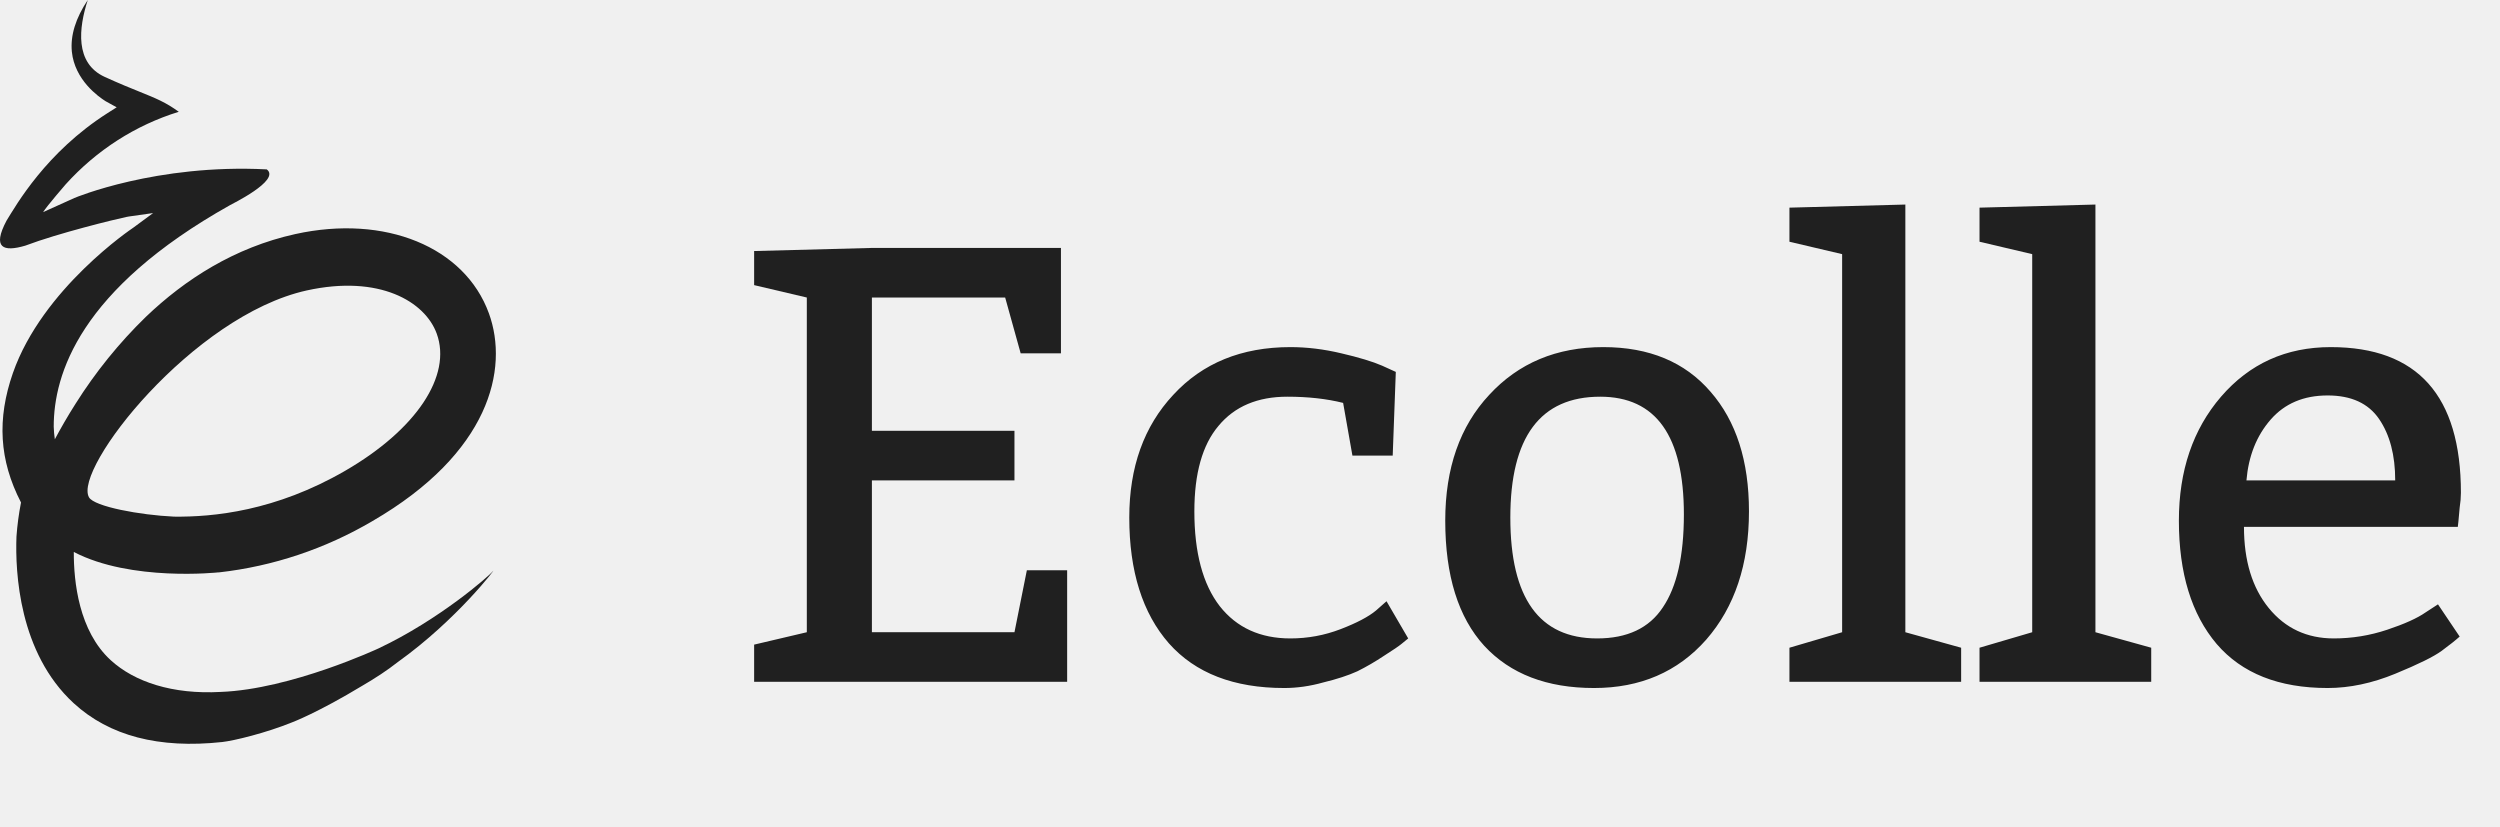
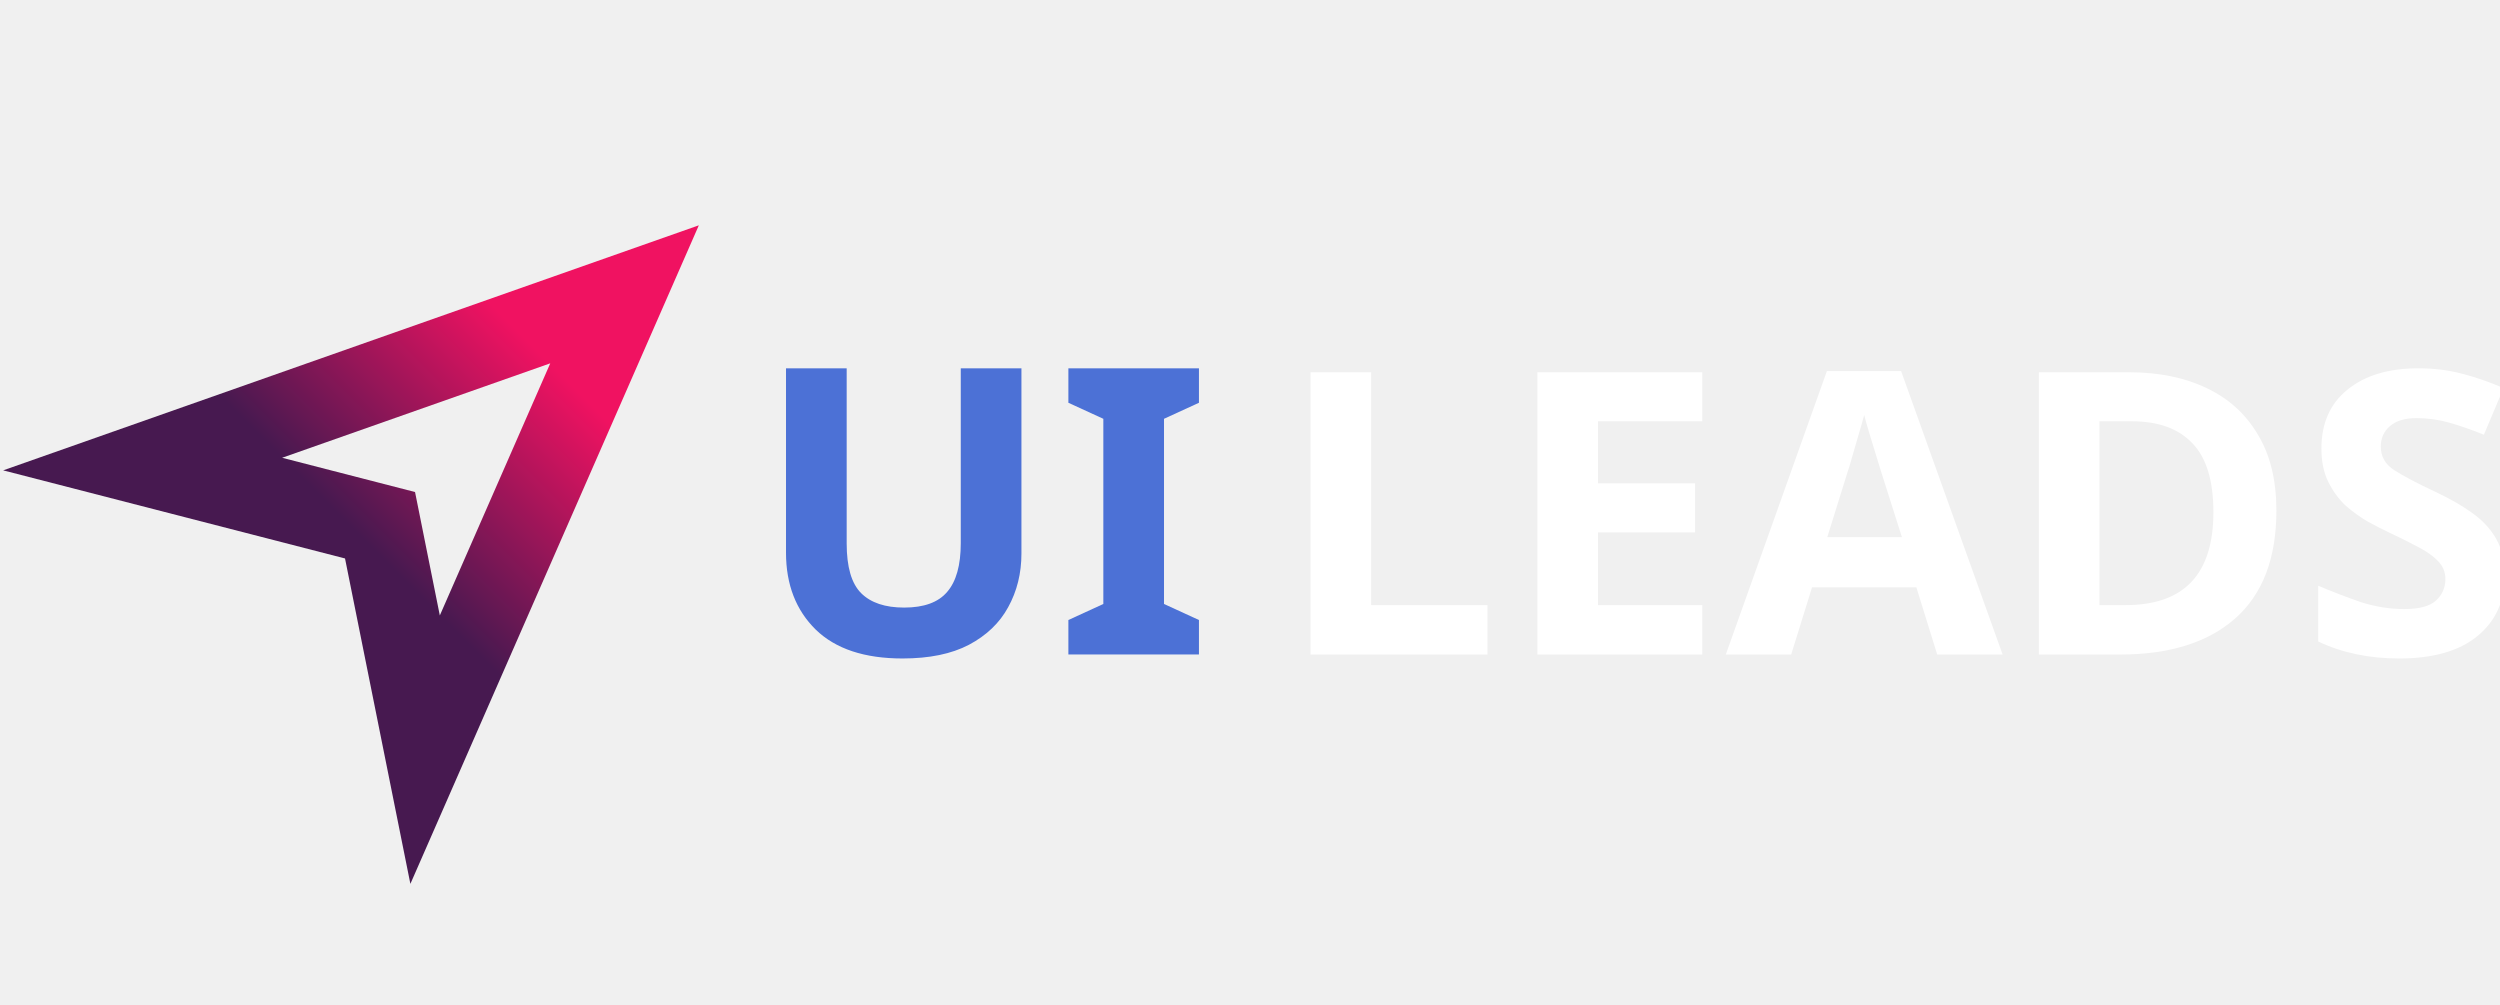
- <svg xmlns="http://www.w3.org/2000/svg" width="121" height="40" viewBox="0 0 121 40" fill="none">
-   <path d="M42.2 20.85H49.1V23.25H42.2V30.6H49.1L49.7 27.6H51.65V33H36.5V31.2L39.05 30.6V14.4L36.5 13.8V12.15L42.2 12H51.35V17.1H49.4L48.65 14.4H42.2V20.85ZM65.457 22.05L65.007 19.5C64.207 19.3 63.307 19.2 62.307 19.2C60.867 19.2 59.757 19.67 58.977 20.61C58.197 21.53 57.807 22.91 57.807 24.75C57.807 26.75 58.217 28.28 59.037 29.34C59.857 30.38 60.997 30.9 62.457 30.9C63.297 30.9 64.107 30.75 64.887 30.45C65.667 30.15 66.237 29.85 66.597 29.55L67.107 29.1L68.157 30.9C68.077 30.96 67.967 31.05 67.827 31.17C67.707 31.27 67.427 31.46 66.987 31.74C66.567 32.02 66.137 32.27 65.697 32.49C65.257 32.69 64.707 32.87 64.047 33.03C63.407 33.21 62.777 33.3 62.157 33.3C59.717 33.3 57.857 32.58 56.577 31.14C55.297 29.68 54.657 27.65 54.657 25.05C54.657 22.61 55.367 20.63 56.787 19.11C58.207 17.57 60.097 16.8 62.457 16.8C63.257 16.8 64.077 16.9 64.917 17.1C65.777 17.3 66.437 17.5 66.897 17.7L67.557 18L67.407 22.05H65.457ZM77.6 16.8C79.82 16.8 81.55 17.52 82.79 18.96C84.03 20.38 84.65 22.31 84.65 24.75C84.65 27.31 83.96 29.38 82.58 30.96C81.2 32.52 79.39 33.3 77.15 33.3C74.87 33.3 73.1 32.62 71.84 31.26C70.58 29.88 69.95 27.86 69.95 25.2C69.95 22.66 70.66 20.63 72.08 19.11C73.5 17.57 75.34 16.8 77.6 16.8ZM77.45 19.2C74.55 19.2 73.1 21.15 73.1 25.05C73.1 28.95 74.5 30.9 77.3 30.9C78.76 30.9 79.82 30.4 80.48 29.4C81.16 28.4 81.5 26.9 81.5 24.9C81.5 21.1 80.15 19.2 77.45 19.2ZM94.919 31.35V33H86.609V31.35L89.159 30.6V12.3L86.609 11.7V10.05L92.219 9.9V30.6L94.919 31.35ZM104.119 31.35V33H95.809V31.35L98.359 30.6V12.3L95.809 11.7V10.05L101.419 9.9V30.6L104.119 31.35ZM118.958 25.5H108.608C108.608 27.14 109.008 28.45 109.808 29.43C110.608 30.41 111.658 30.9 112.958 30.9C113.838 30.9 114.698 30.76 115.538 30.48C116.378 30.2 116.998 29.92 117.398 29.64L117.998 29.25L119.048 30.81C118.848 30.99 118.558 31.22 118.178 31.5C117.798 31.78 117.048 32.15 115.928 32.61C114.808 33.07 113.718 33.3 112.658 33.3C110.298 33.3 108.508 32.59 107.288 31.17C106.068 29.73 105.458 27.74 105.458 25.2C105.458 22.78 106.138 20.78 107.498 19.2C108.878 17.6 110.648 16.8 112.808 16.8C117.008 16.8 119.108 19.15 119.108 23.85C119.108 24.07 119.088 24.31 119.048 24.57C119.028 24.83 119.008 25.05 118.988 25.23L118.958 25.5ZM108.728 23.25H115.928C115.928 22.03 115.668 21.04 115.148 20.28C114.628 19.52 113.798 19.14 112.658 19.14C111.498 19.14 110.578 19.53 109.898 20.31C109.218 21.09 108.828 22.07 108.728 23.25Z" fill="#202020" />
-   <path d="M12.911 8.198C7.571 7.922 3.64 9.564 3.598 9.584L2.086 10.267C2.278 9.96 3.178 8.923 3.178 8.923C4.67 7.27 6.56 6.057 8.653 5.411C8.028 4.955 7.554 4.762 6.758 4.441C6.319 4.265 5.78 4.046 5.069 3.722C3.613 3.057 3.808 1.353 4.248 0C3.657 0.885 3.401 1.722 3.478 2.506C3.619 3.872 4.761 4.677 5.108 4.897L5.647 5.194L5.207 5.473C2.225 7.372 0.785 9.924 0.317 10.678C-0.388 12.006 0.157 12.204 1.225 11.889C2.824 11.284 5.578 10.612 6.126 10.499L6.236 10.479L7.411 10.312L6.448 11.022C6.403 11.052 2.051 13.963 0.622 18.062C-0.147 20.276 -0.044 22.267 1.017 24.32C0.91 24.863 0.837 25.413 0.797 25.967C0.731 27.702 0.918 31.597 3.564 34.032C5.288 35.619 7.698 36.246 10.754 35.914C11.32 35.852 12.86 35.48 14.144 34.959C14.144 34.959 15.38 34.495 17.552 33.18C17.836 33.016 18.116 32.842 18.393 32.659C18.401 32.659 18.407 32.648 18.413 32.648C18.706 32.455 18.989 32.251 19.261 32.038C22.114 29.999 24.059 27.427 23.861 27.639C23.685 27.872 21.258 29.996 18.327 31.38C18.327 31.38 14.088 33.362 10.683 33.489C8.346 33.618 6.505 33.002 5.36 31.954C3.815 30.54 3.567 28.158 3.572 26.715C6.346 28.163 10.566 27.703 10.566 27.703H10.602C13.218 27.409 15.748 26.562 18.035 25.215C23.685 21.935 24.646 17.874 23.663 15.166C22.492 11.948 18.639 10.37 14.293 11.329C11.348 11.98 8.956 13.522 7.057 15.338C5.763 16.597 4.619 18.012 3.65 19.552C3.273 20.145 2.946 20.715 2.654 21.261C2.624 21.059 2.606 20.855 2.6 20.651C2.6 18.122 3.847 14.013 11.14 9.925C11.136 9.917 13.616 8.724 12.911 8.198ZM4.306 24.068C3.536 22.691 9.322 15.279 14.849 14.057C18.367 13.283 20.575 14.598 21.138 16.149C21.88 18.188 20.148 20.791 16.714 22.781C13.328 24.745 10.305 25.028 8.419 25.005C6.792 24.93 4.558 24.521 4.306 24.068Z" fill="#202020" />
+ <svg xmlns="http://www.w3.org/2000/svg" width="224" height="90" viewBox="0 0 224 90" fill="none">
+   <g clip-path="url(#clip0)">
+     <path d="M91.521 33V49.591C91.521 51.363 91.125 52.967 90.333 54.403C89.565 55.816 88.389 56.941 86.805 57.779C85.245 58.593 83.265 59 80.866 59C77.458 59 74.866 58.138 73.09 56.414C71.314 54.667 70.426 52.368 70.426 49.519V33H75.862V48.693C75.862 50.8 76.294 52.285 77.158 53.146C78.022 54.008 79.306 54.439 81.01 54.439C82.785 54.439 84.069 53.972 84.861 53.039C85.677 52.105 86.085 50.645 86.085 48.657V33H91.521Z" fill="#4C71D6" />
+     <path d="M107.426 58.641H95.727V55.553L98.859 54.116V37.525L95.727 36.088V33H107.426V36.088L104.295 37.525V54.116L107.426 55.553V58.641Z" fill="#4C71D6" />
+     <path d="M117.426 58.646V33.354H122.854V54.218H133.279V58.646H117.426Z" fill="white" />
+     <path d="M152.525 58.646H137.751V33.354H152.525V37.747H143.179V43.308H151.878V47.7H143.179V54.218H152.525V58.646Z" fill="white" />
+     <path d="M173.574 58.646L171.705 52.624H162.359L160.49 58.646H154.631L163.689 33.248H170.339L179.434 58.646H173.574ZM170.411 48.125L168.542 42.245C168.422 41.844 168.266 41.336 168.075 40.722C167.883 40.108 167.691 39.482 167.5 38.845C167.308 38.207 167.152 37.652 167.032 37.18C166.912 37.652 166.745 38.242 166.529 38.951C166.337 39.636 166.146 40.297 165.954 40.935C165.786 41.549 165.654 41.986 165.558 42.245L163.725 48.125H170.411Z" fill="white" />
+     <path d="M203.965 45.752C203.965 50.026 202.73 53.25 200.262 55.422C197.818 57.571 194.379 58.646 189.945 58.646H182.684V33.354H190.736C193.42 33.354 195.745 33.827 197.71 34.771C199.699 35.716 201.233 37.109 202.311 38.951C203.413 40.769 203.965 43.036 203.965 45.752ZM198.321 45.894C198.321 43.084 197.698 41.029 196.452 39.73C195.206 38.408 193.396 37.747 191.024 37.747H188.112V54.218H190.449C195.697 54.218 198.321 51.443 198.321 45.894Z" fill="white" />
+     <path d="M224.426 51.632C224.426 53.876 223.6 55.67 221.946 57.016C220.317 58.339 217.992 59 214.973 59C212.265 59 209.844 58.492 207.711 57.477V52.482C208.934 53.002 210.192 53.486 211.486 53.935C212.804 54.36 214.11 54.572 215.404 54.572C216.746 54.572 217.692 54.324 218.244 53.828C218.819 53.309 219.106 52.659 219.106 51.88C219.106 51.242 218.879 50.699 218.423 50.251C217.992 49.802 217.405 49.389 216.662 49.011C215.919 48.609 215.068 48.184 214.11 47.736C213.511 47.452 212.864 47.122 212.169 46.744C211.474 46.342 210.803 45.858 210.156 45.292C209.533 44.701 209.017 43.993 208.61 43.166C208.203 42.34 207.999 41.348 207.999 40.191C207.999 37.924 208.778 36.164 210.335 34.913C211.893 33.638 214.014 33 216.698 33C218.04 33 219.31 33.154 220.508 33.461C221.73 33.767 223.001 34.204 224.319 34.771L222.557 38.951C221.383 38.479 220.329 38.113 219.394 37.853C218.459 37.593 217.501 37.463 216.518 37.463C215.488 37.463 214.697 37.699 214.146 38.172C213.595 38.644 213.319 39.258 213.319 40.014C213.319 40.911 213.726 41.619 214.541 42.139C215.356 42.658 216.566 43.296 218.172 44.052C219.49 44.666 220.604 45.303 221.515 45.965C222.449 46.626 223.168 47.405 223.672 48.303C224.175 49.2 224.426 50.31 224.426 51.632Z" fill="white" />
+     <path fill-rule="evenodd" clip-rule="evenodd" d="M62.615 20.188L36.77 79.196L30.914 50.038L0.283 42.144L62.615 20.188ZM39.408 55.146L37.187 44.085L25.278 41.016L49.303 32.554L39.408 55.146Z" fill="url(#paint0_linear)" />
+   </g>
+   <defs>
+     <linearGradient id="paint0_linear" x1="48.587" y1="31.837" x2="32.343" y2="48.081" gradientUnits="userSpaceOnUse">
+       <stop stop-color="#F01261" />
+       <stop offset="1" stop-color="#471950" />
+     </linearGradient>
+     <clipPath id="clip0">
+       <path d="M0 0H224V90H0V0Z" fill="white" />
+     </clipPath>
+   </defs>
</svg>
